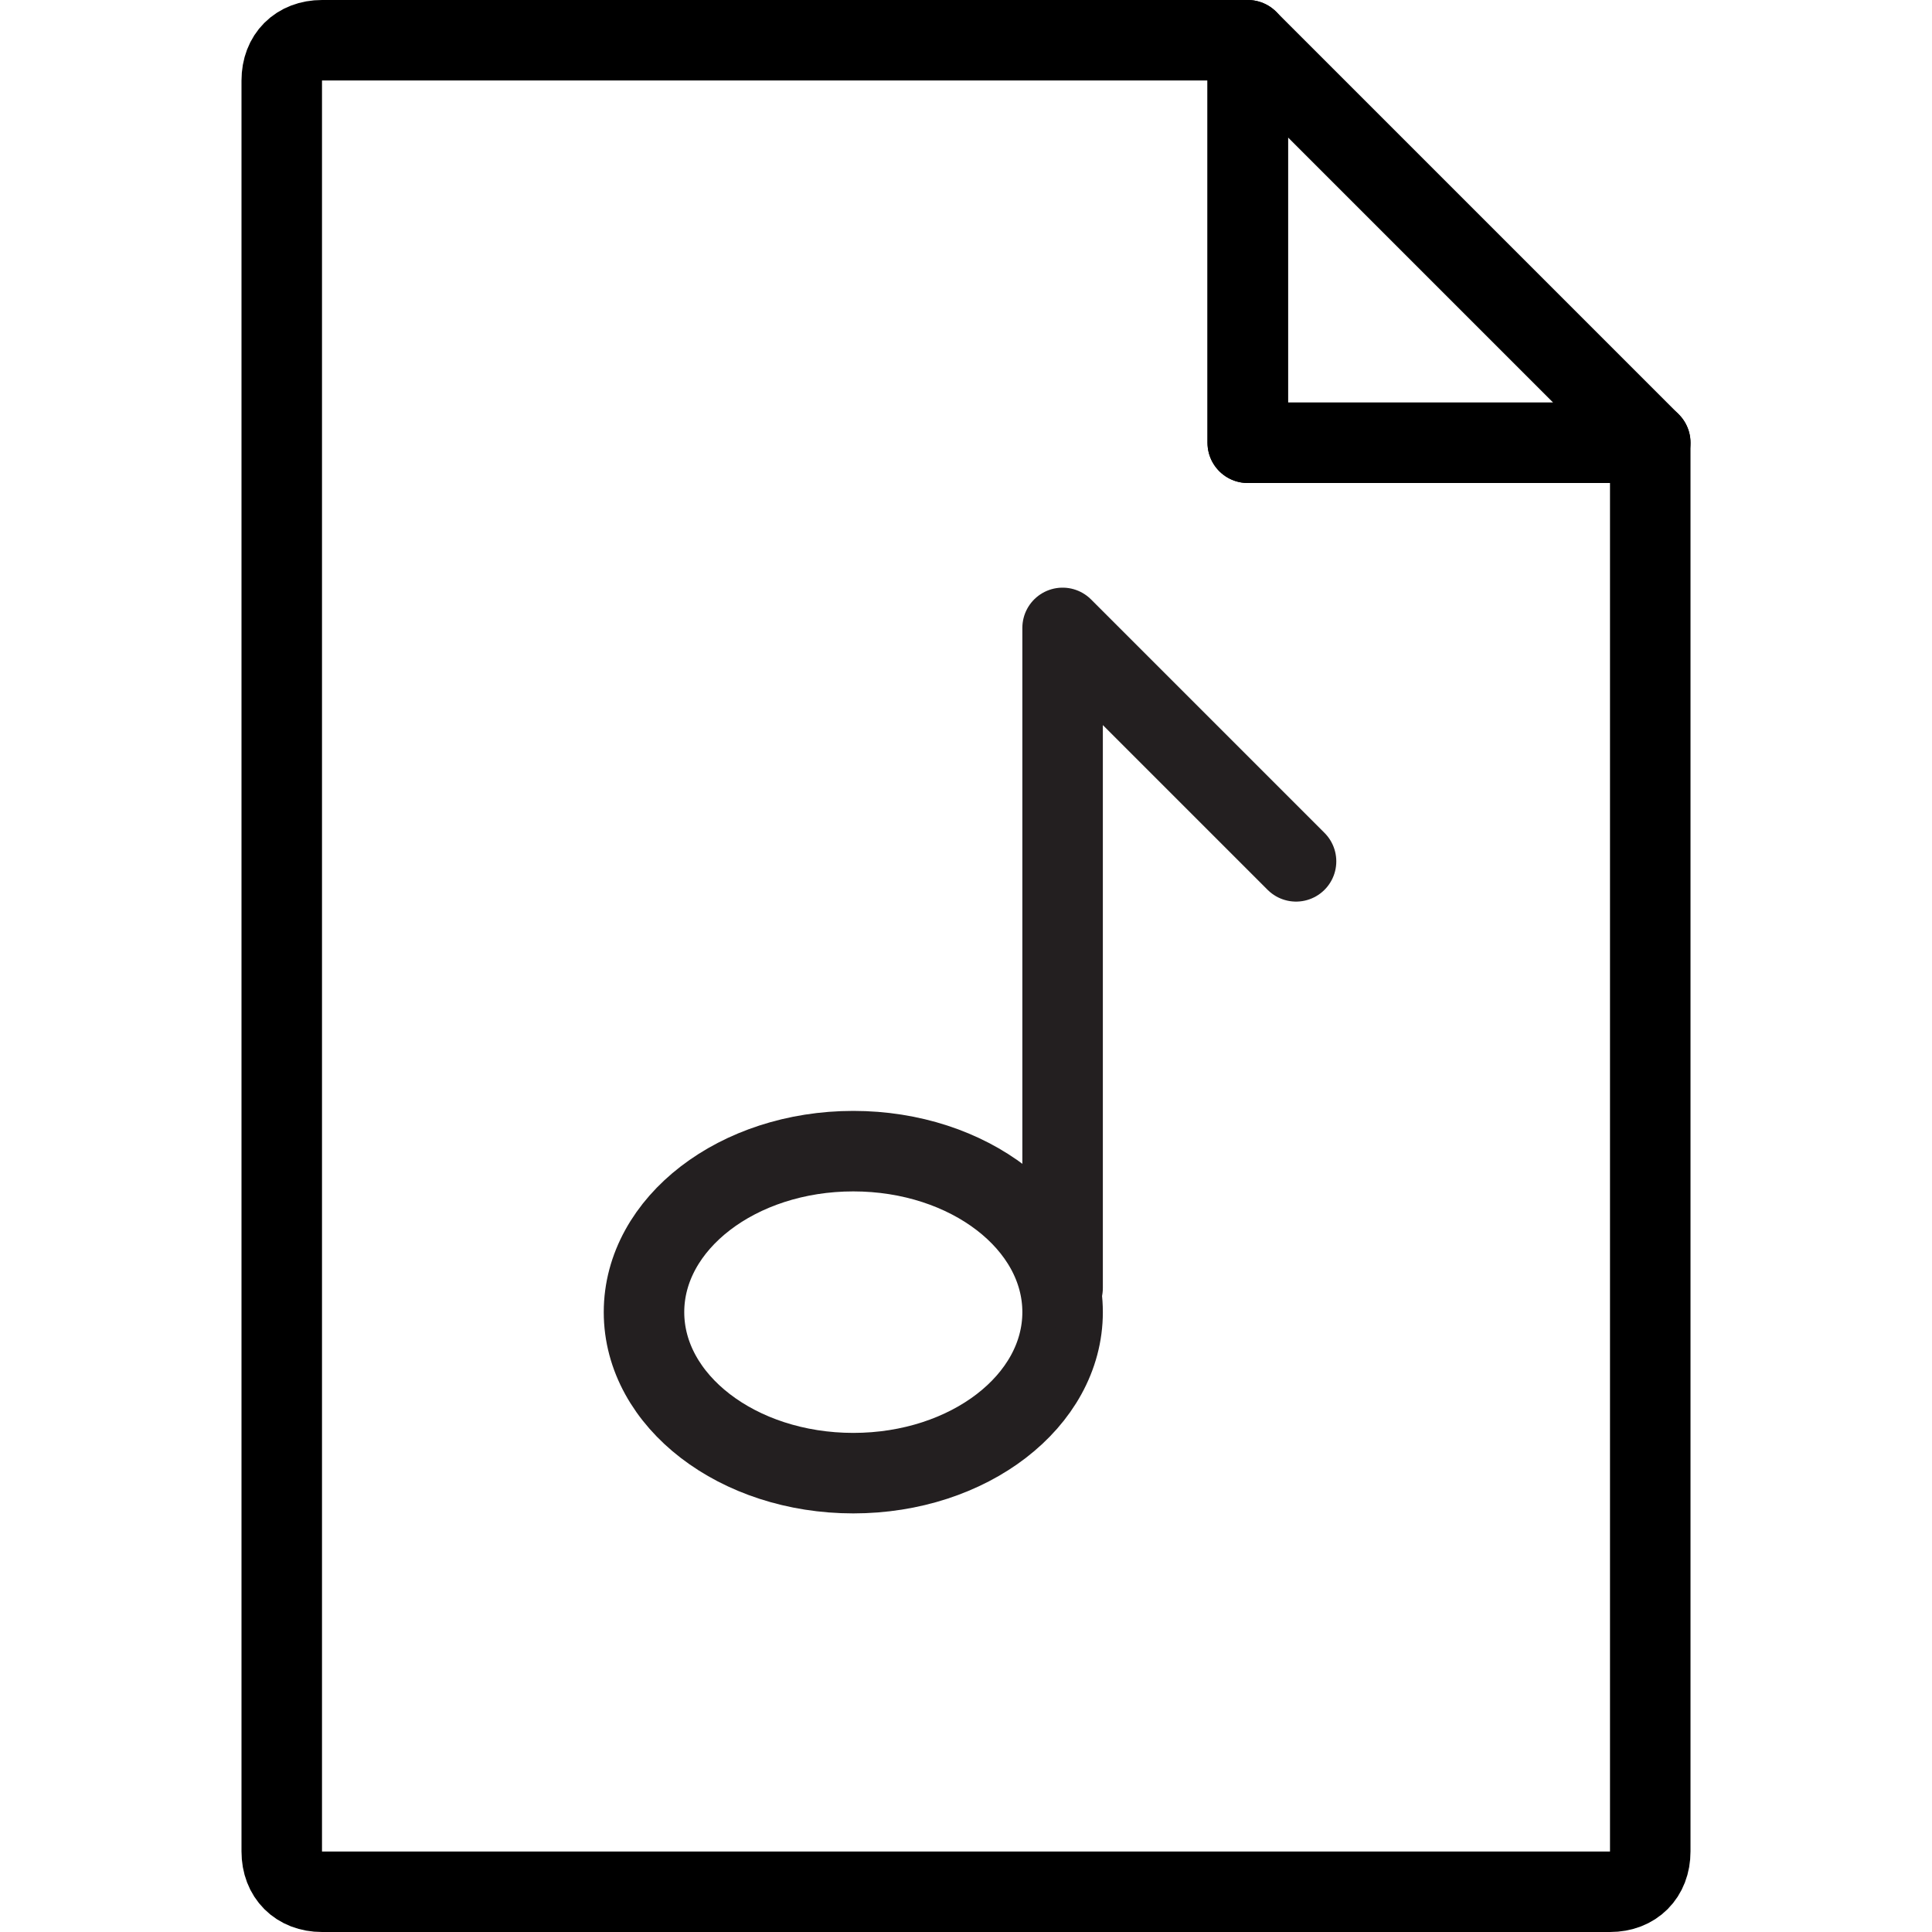
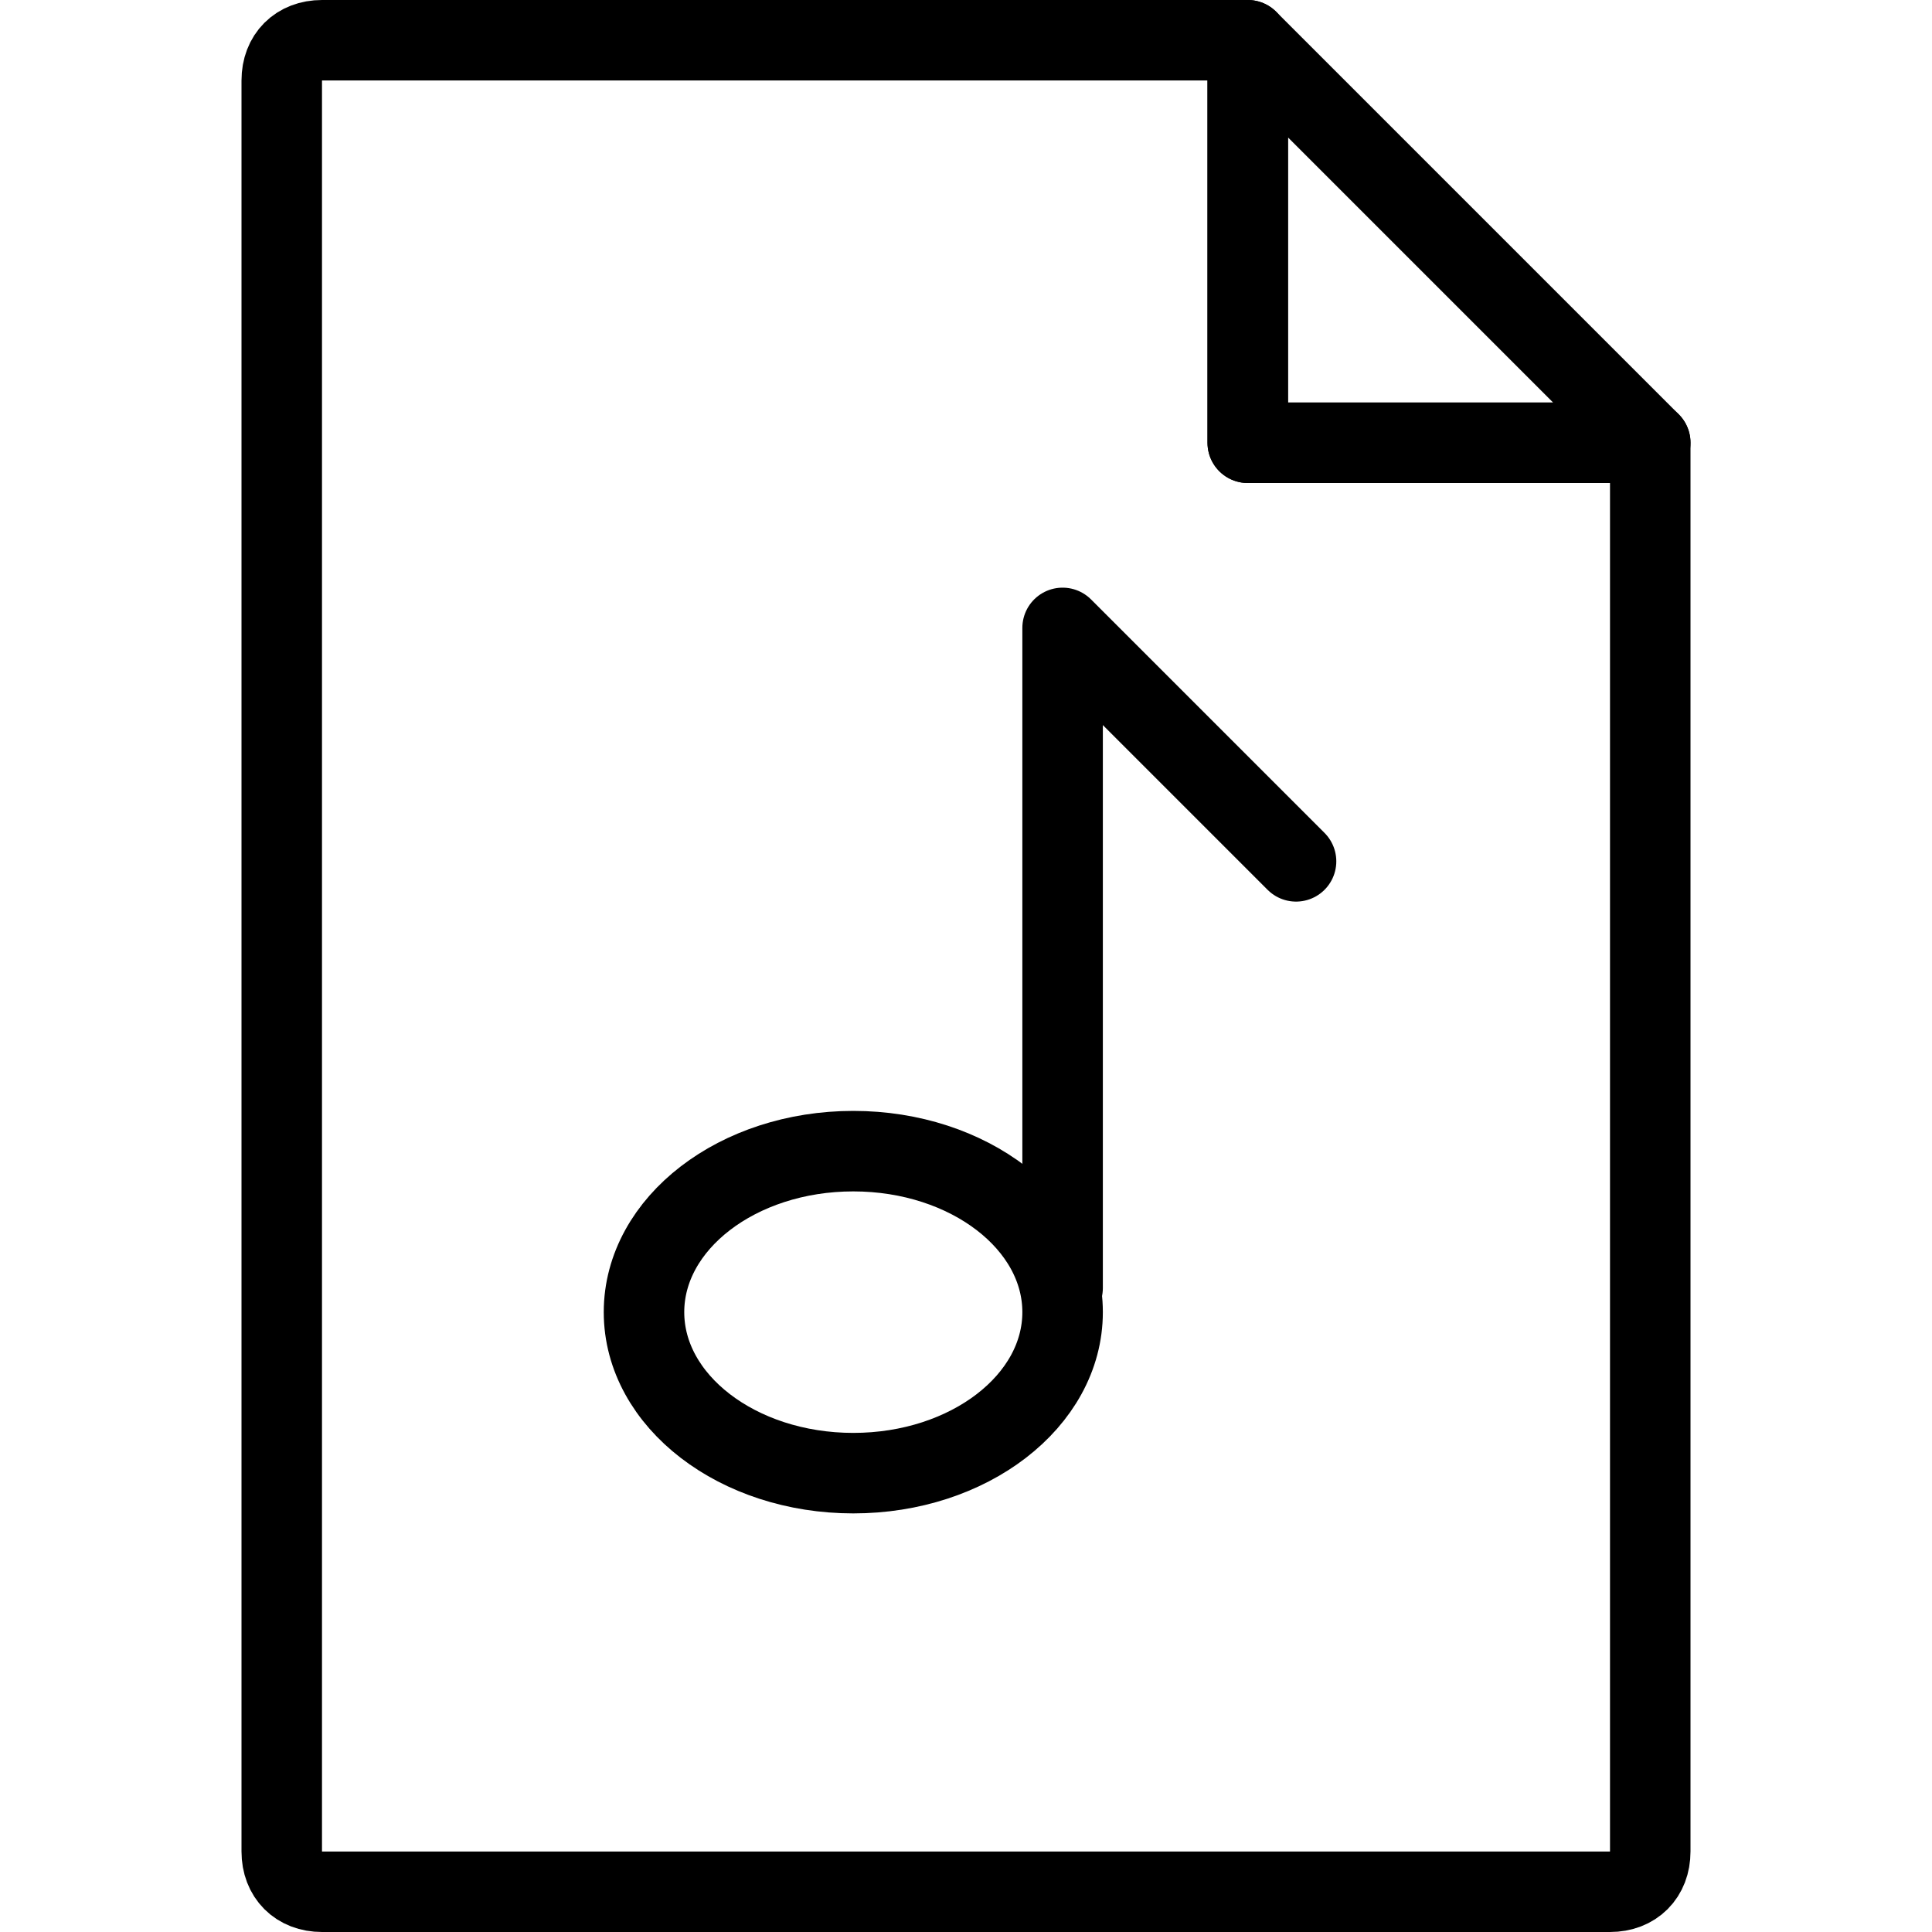
<svg xmlns="http://www.w3.org/2000/svg" id="m-svg__file-music" viewBox="0 0 24 24" data-badge-origin="20.5,23.5">
-   <path fill="none" stroke="#000000" stroke-linecap="round" stroke-linejoin="round" stroke-miterlimit="10" d="M20.5,5.5V23    c0,0.3-0.2,0.5-0.5,0.5H4c-0.3,0-0.5-0.2-0.5-0.5V1c0-0.3,0.2-0.5,0.5-0.5h11.5v5H20.5z" />
-   <polygon fill="none" stroke="#000000" stroke-linecap="round" stroke-linejoin="round" stroke-miterlimit="10" points="15.5,0.5         15.5,5.5 20.5,5.5   " />
-   <ellipse fill="none" stroke="#231F20" stroke-linecap="round" stroke-linejoin="round" stroke-miterlimit="10" cx="10.6" cy="16.3" rx="2.6" ry="2" />
-   <polyline fill="none" stroke="#231F20" stroke-linecap="round" stroke-linejoin="round" stroke-miterlimit="10" points="13.2,16         13.2,7.8 16.1,10.7   " />
+   <path fill="none" stroke="currentColor" stroke-linecap="round" stroke-linejoin="round" stroke-miterlimit="10" d="M20.5,5.5V23    c0,0.3-0.2,0.5-0.5,0.5H4c-0.3,0-0.5-0.2-0.5-0.5V1c0-0.3,0.2-0.5,0.5-0.5h11.5v5H20.5z" />
+   <polygon fill="none" stroke="currentColor" stroke-linecap="round" stroke-linejoin="round" stroke-miterlimit="10" points="15.5,0.5         15.5,5.5 20.5,5.5   " />
+   <ellipse fill="none" stroke="currentColor" stroke-linecap="round" stroke-linejoin="round" stroke-miterlimit="10" cx="10.6" cy="16.3" rx="2.6" ry="2" />
+   <polyline fill="none" stroke="currentColor" stroke-linecap="round" stroke-linejoin="round" stroke-miterlimit="10" points="13.2,16         13.2,7.8 16.1,10.7   " />
</svg>
